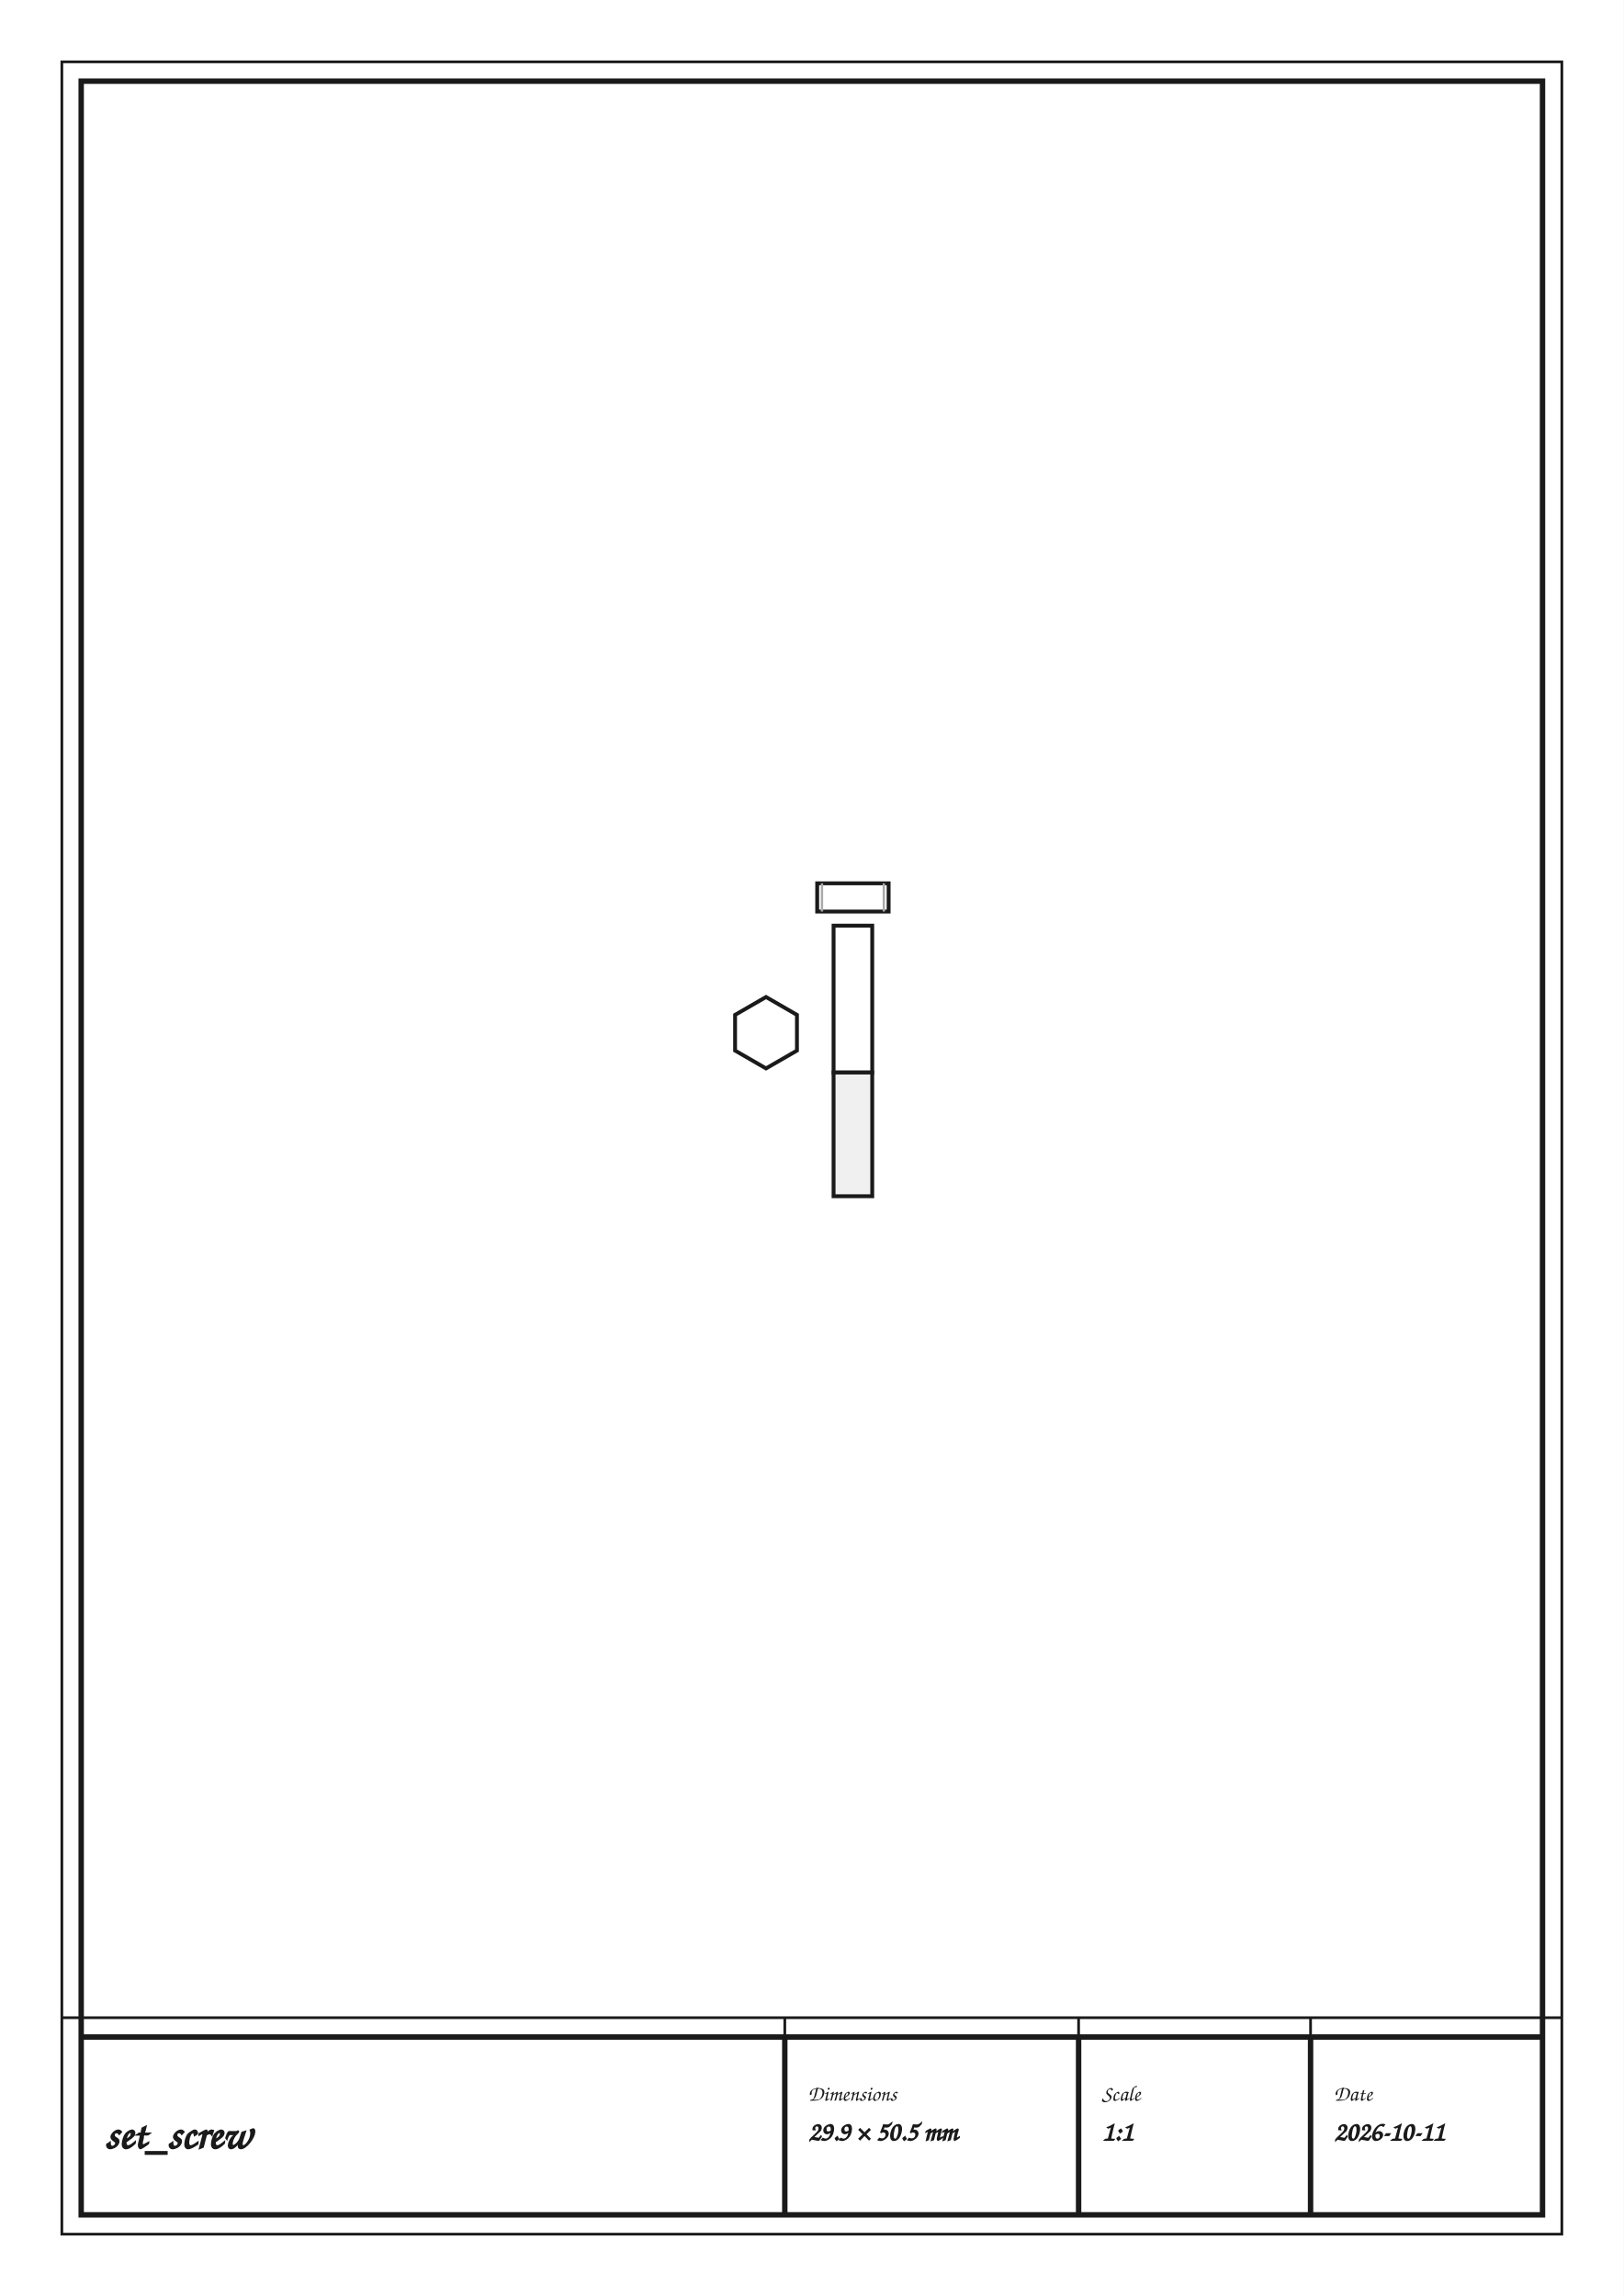
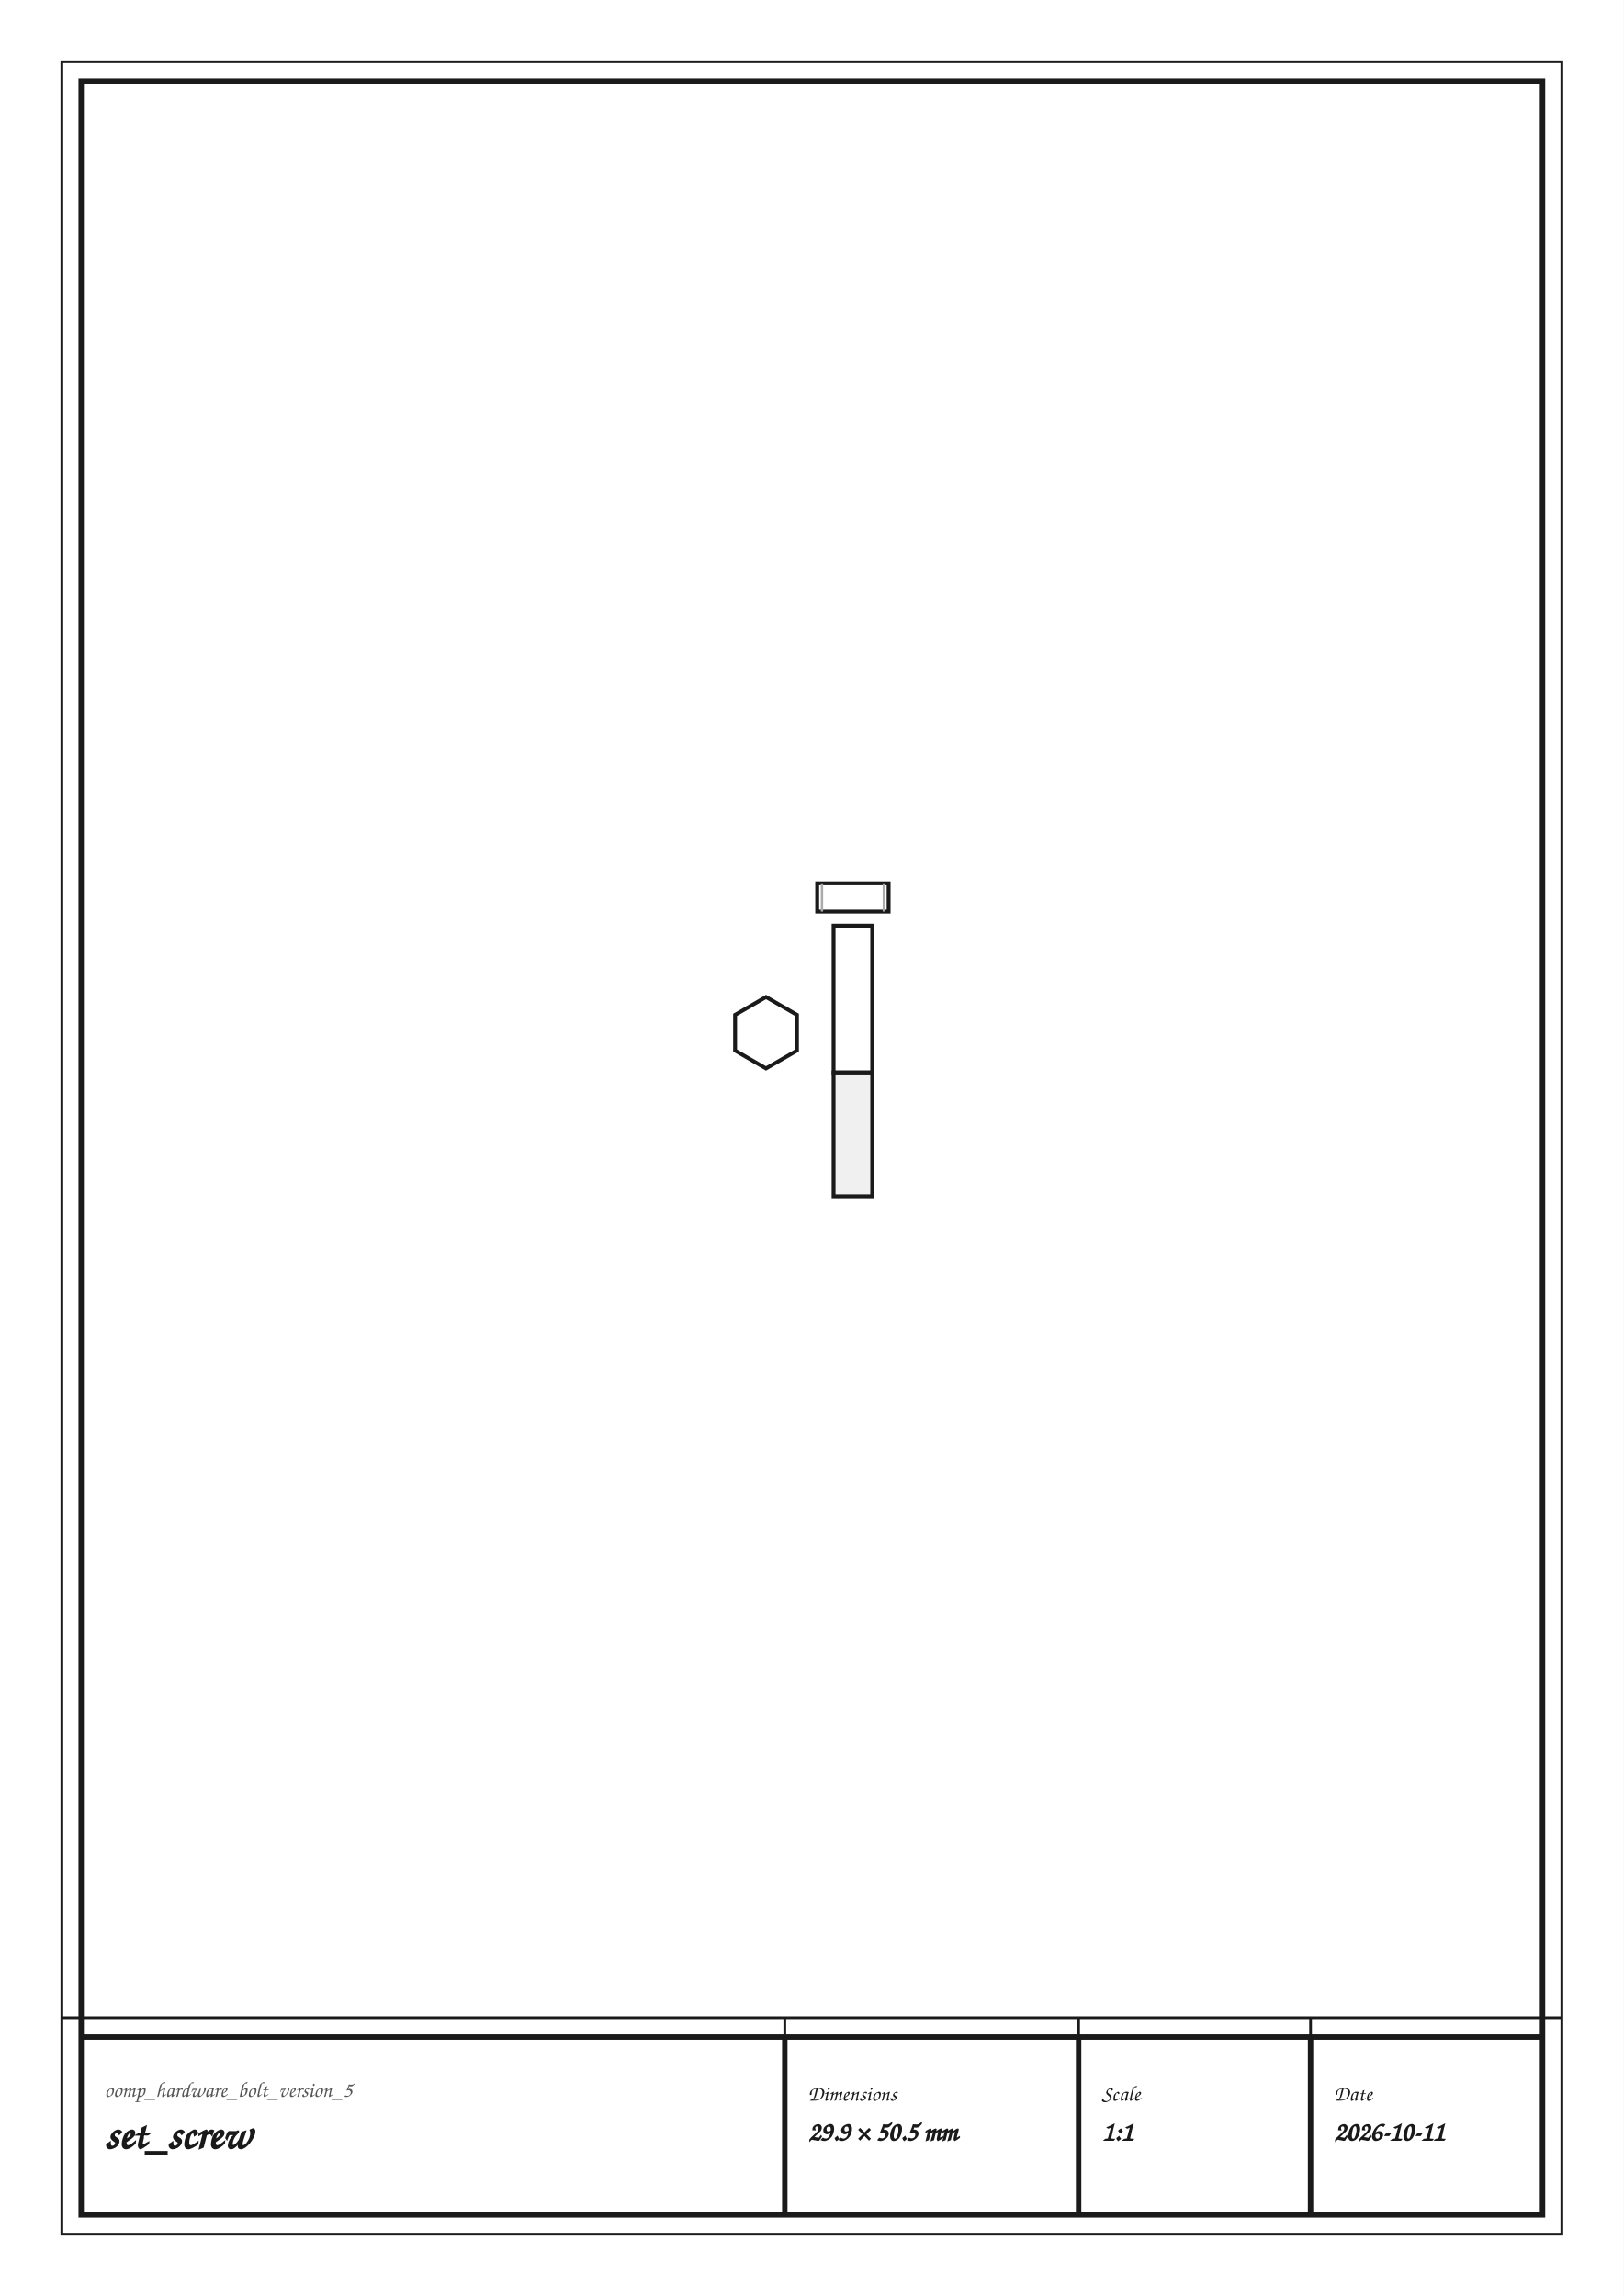
<svg xmlns="http://www.w3.org/2000/svg" width="210mm" height="297mm" viewBox="0 0 210 297">
  <rect x="0" y="0" width="210" height="297" fill="white" stroke="none" />
  <rect x="8" y="8" width="194" height="281" fill="none" stroke="#1A1A1A" stroke-width="0.35" />
  <rect x="10.5" y="10.5" width="189" height="276" fill="none" stroke="#1A1A1A" stroke-width="0.7" />
  <line x1="8" y1="261" x2="202" y2="261" stroke="#1A1A1A" stroke-width="0.35" />
  <line x1="10.5" y1="263.5" x2="199.5" y2="263.5" stroke="#1A1A1A" stroke-width="0.7" />
  <line x1="101.5" y1="261" x2="101.5" y2="286.5" stroke="#1A1A1A" stroke-width="0.35" />
  <line x1="101.5" y1="263.5" x2="101.5" y2="286.5" stroke="#1A1A1A" stroke-width="0.7" />
  <line x1="139.5" y1="261" x2="139.5" y2="286.5" stroke="#1A1A1A" stroke-width="0.35" />
  <line x1="139.5" y1="263.5" x2="139.5" y2="286.5" stroke="#1A1A1A" stroke-width="0.7" />
  <line x1="169.5" y1="261" x2="169.5" y2="286.5" stroke="#1A1A1A" stroke-width="0.35" />
  <line x1="169.5" y1="263.5" x2="169.5" y2="286.5" stroke="#1A1A1A" stroke-width="0.7" />
+   <text x="13.5" y="270.5" font-family="Swis721 Blk BT, comic sans ms" font-size="2.8" font-weight="normal" text-anchor="start" dominant-baseline="middle" fill="#555555" textLength="85" lengthAdjust="spacingAndGlyphs">oomp_hardware_bolt_version_5</text>
  <text x="13.5" y="276.5" font-family="Swis721 Blk BT, comic sans ms" font-size="5.5" font-weight="bold" text-anchor="start" dominant-baseline="middle" fill="#1A1A1A" textLength="85" lengthAdjust="spacingAndGlyphs">set_screw</text>
  <text x="104.5" y="271" font-family="Swis721 Blk BT, comic sans ms" font-size="2.8" font-weight="normal" text-anchor="start" dominant-baseline="middle" fill="#1A1A1A">Dimensions</text>
  <text x="104.5" y="276" font-family="Swis721 Blk BT, comic sans ms" font-size="3.5" font-weight="bold" text-anchor="start" dominant-baseline="middle" fill="#1A1A1A">29.9 × 50.5 mm</text>
  <text x="142.5" y="271" font-family="Swis721 Blk BT, comic sans ms" font-size="2.8" font-weight="normal" text-anchor="start" dominant-baseline="middle" fill="#1A1A1A">Scale</text>
  <text x="142.5" y="276" font-family="Swis721 Blk BT, comic sans ms" font-size="3.5" font-weight="bold" text-anchor="start" dominant-baseline="middle" fill="#1A1A1A">1:1</text>
  <text x="172.5" y="271" font-family="Swis721 Blk BT, comic sans ms" font-size="2.8" font-weight="normal" text-anchor="start" dominant-baseline="middle" fill="#1A1A1A">Date</text>
  <text x="172.5" y="276" font-family="Swis721 Blk BT, comic sans ms" font-size="3.5" font-weight="bold" text-anchor="start" dominant-baseline="middle" fill="#1A1A1A">2026-10-11</text>
  <g transform="translate(90.0718,109.2625) scale(1)">
    <polygon points="13,22.016 9,19.706 5,22.016 5,26.634 9,28.944 13,26.634" fill="none" stroke="#1A1A1A" stroke-width="0.5" />
    <rect x="15.619" y="5" width="9.238" height="3.65" fill="none" stroke="#1A1A1A" stroke-width="0.5" />
    <line x1="16.238" y1="8.65" x2="16.238" y2="5" fill="#333333" stroke="#AAAAAA" stroke-width="0.3" />
    <line x1="24.238" y1="8.65" x2="24.238" y2="5" fill="#333333" stroke="#AAAAAA" stroke-width="0.3" />
    <rect x="17.738" y="10.475" width="5" height="19" fill="none" stroke="#1A1A1A" stroke-width="0.5" />
    <rect x="17.738" y="29.475" width="5" height="16" fill="#F0F0F0" stroke="#1A1A1A" stroke-width="0.5" />
  </g>
</svg>
